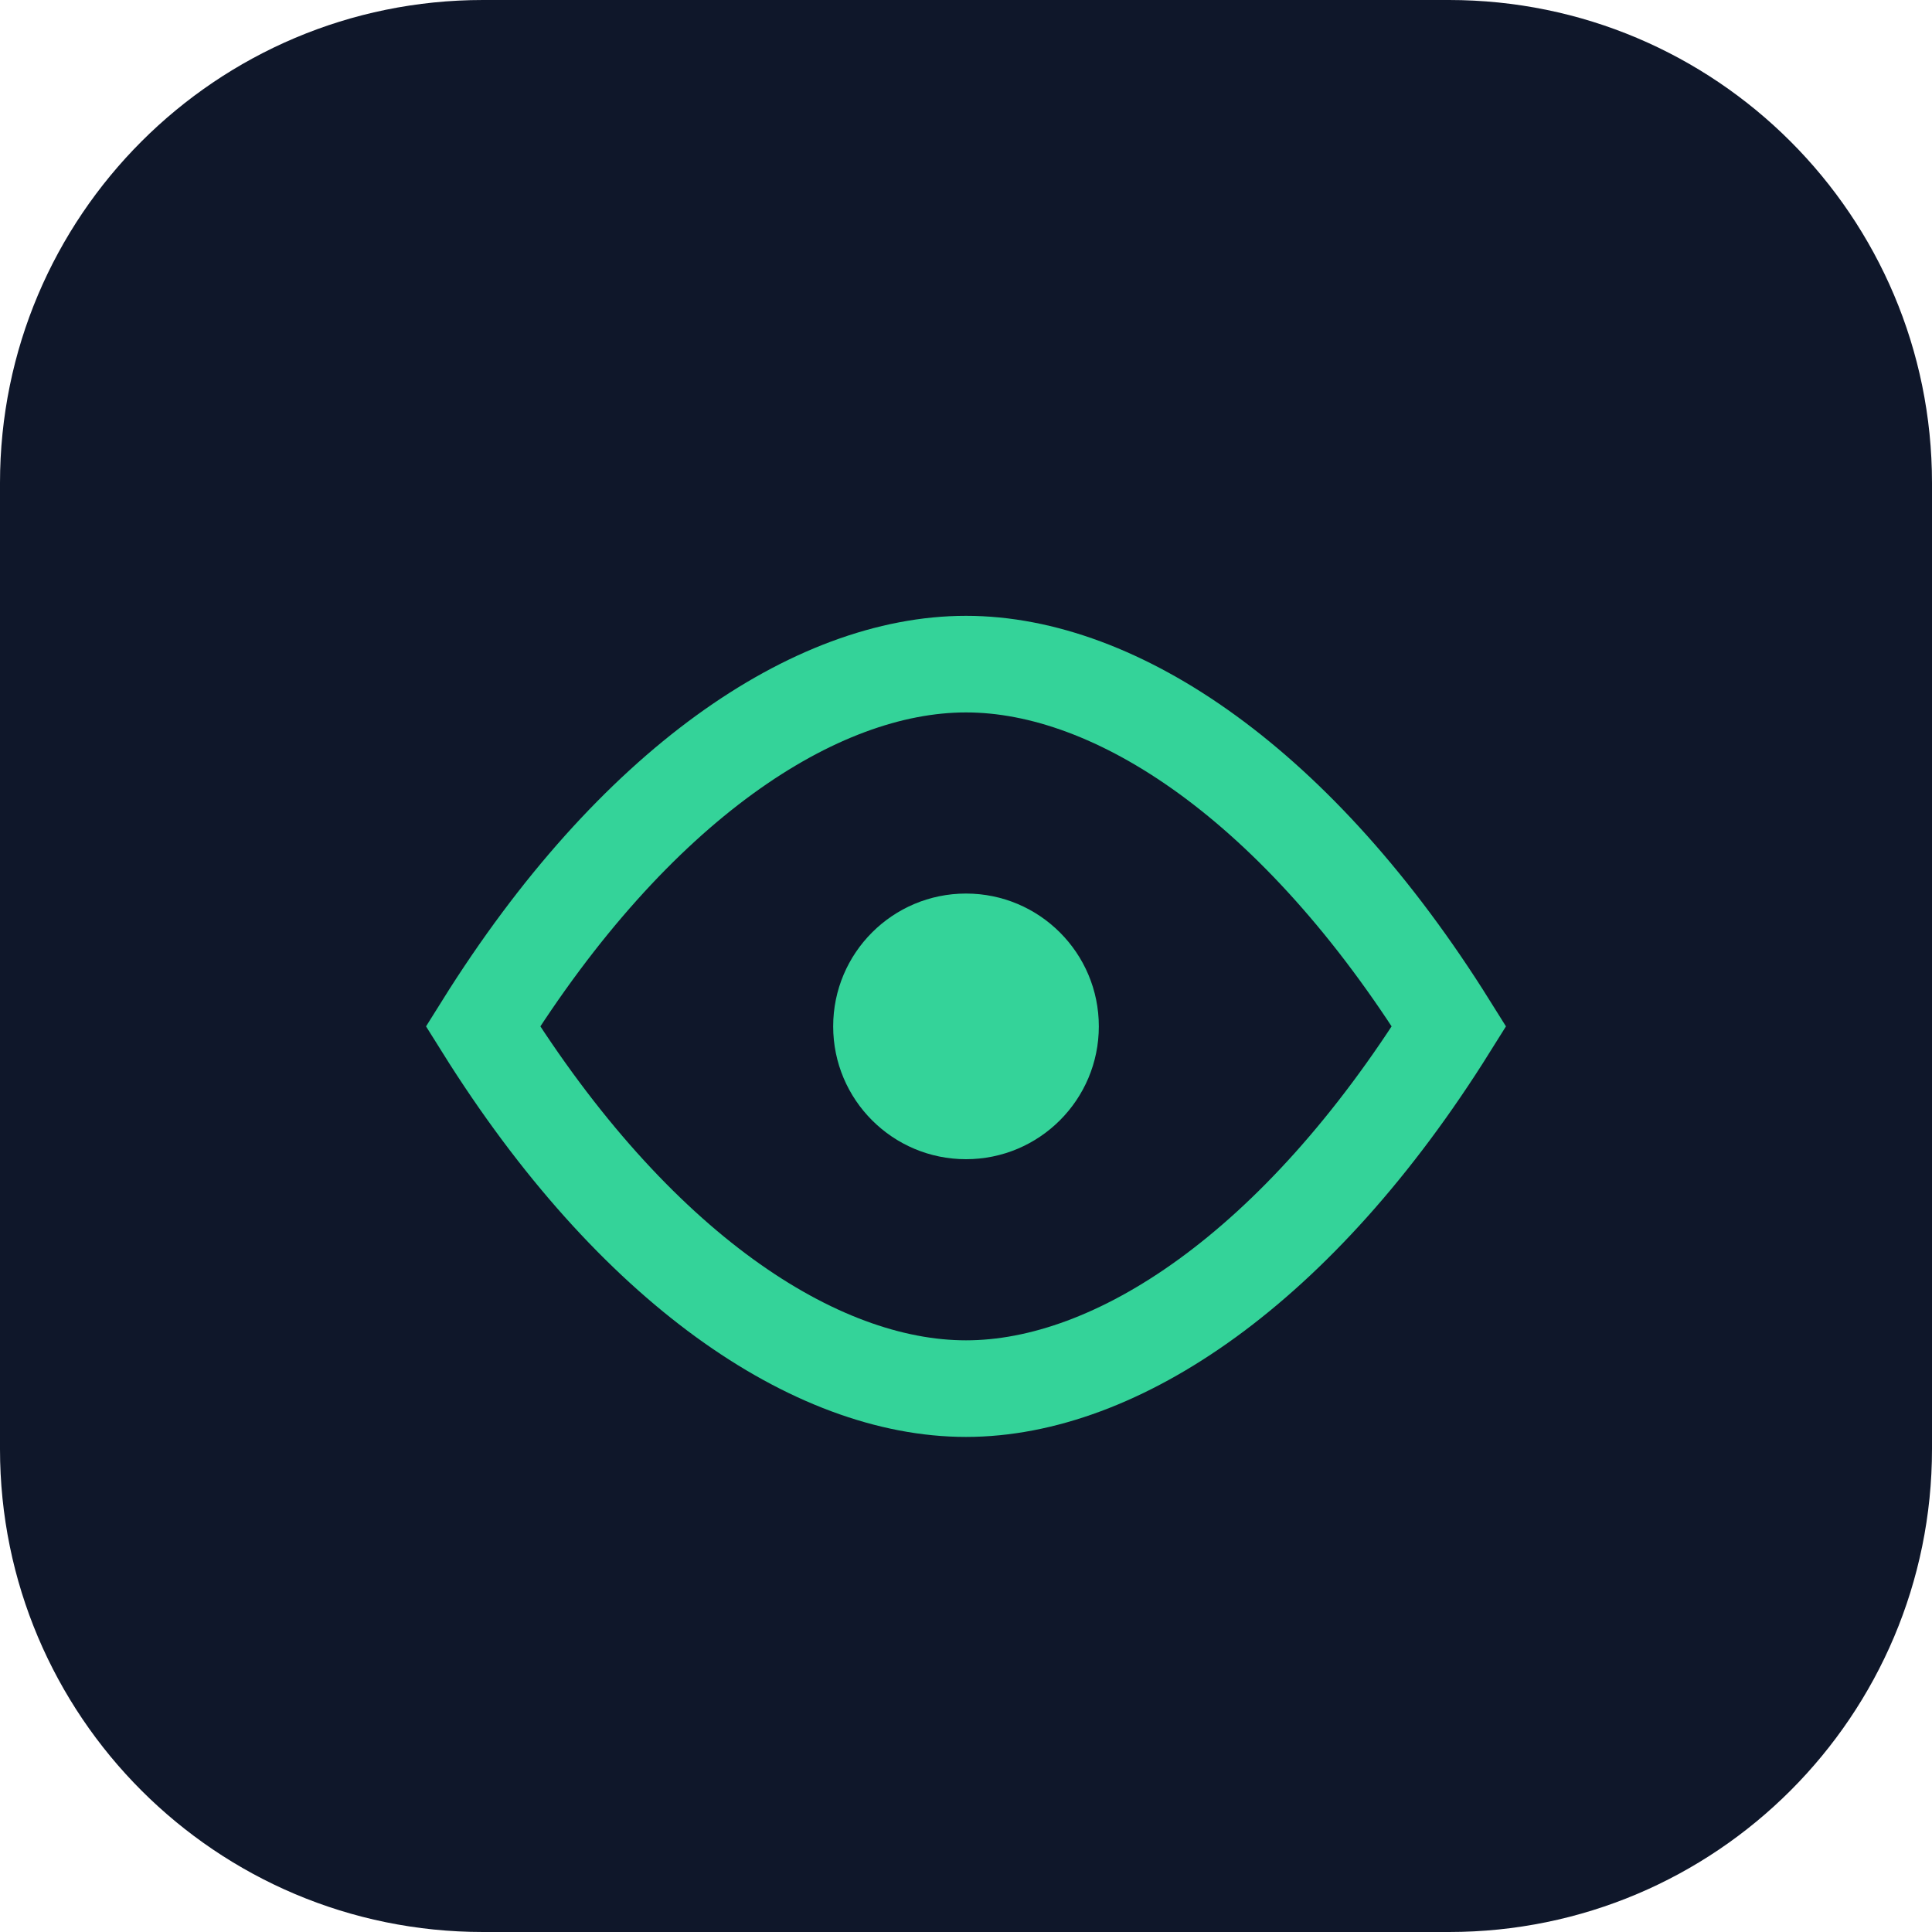
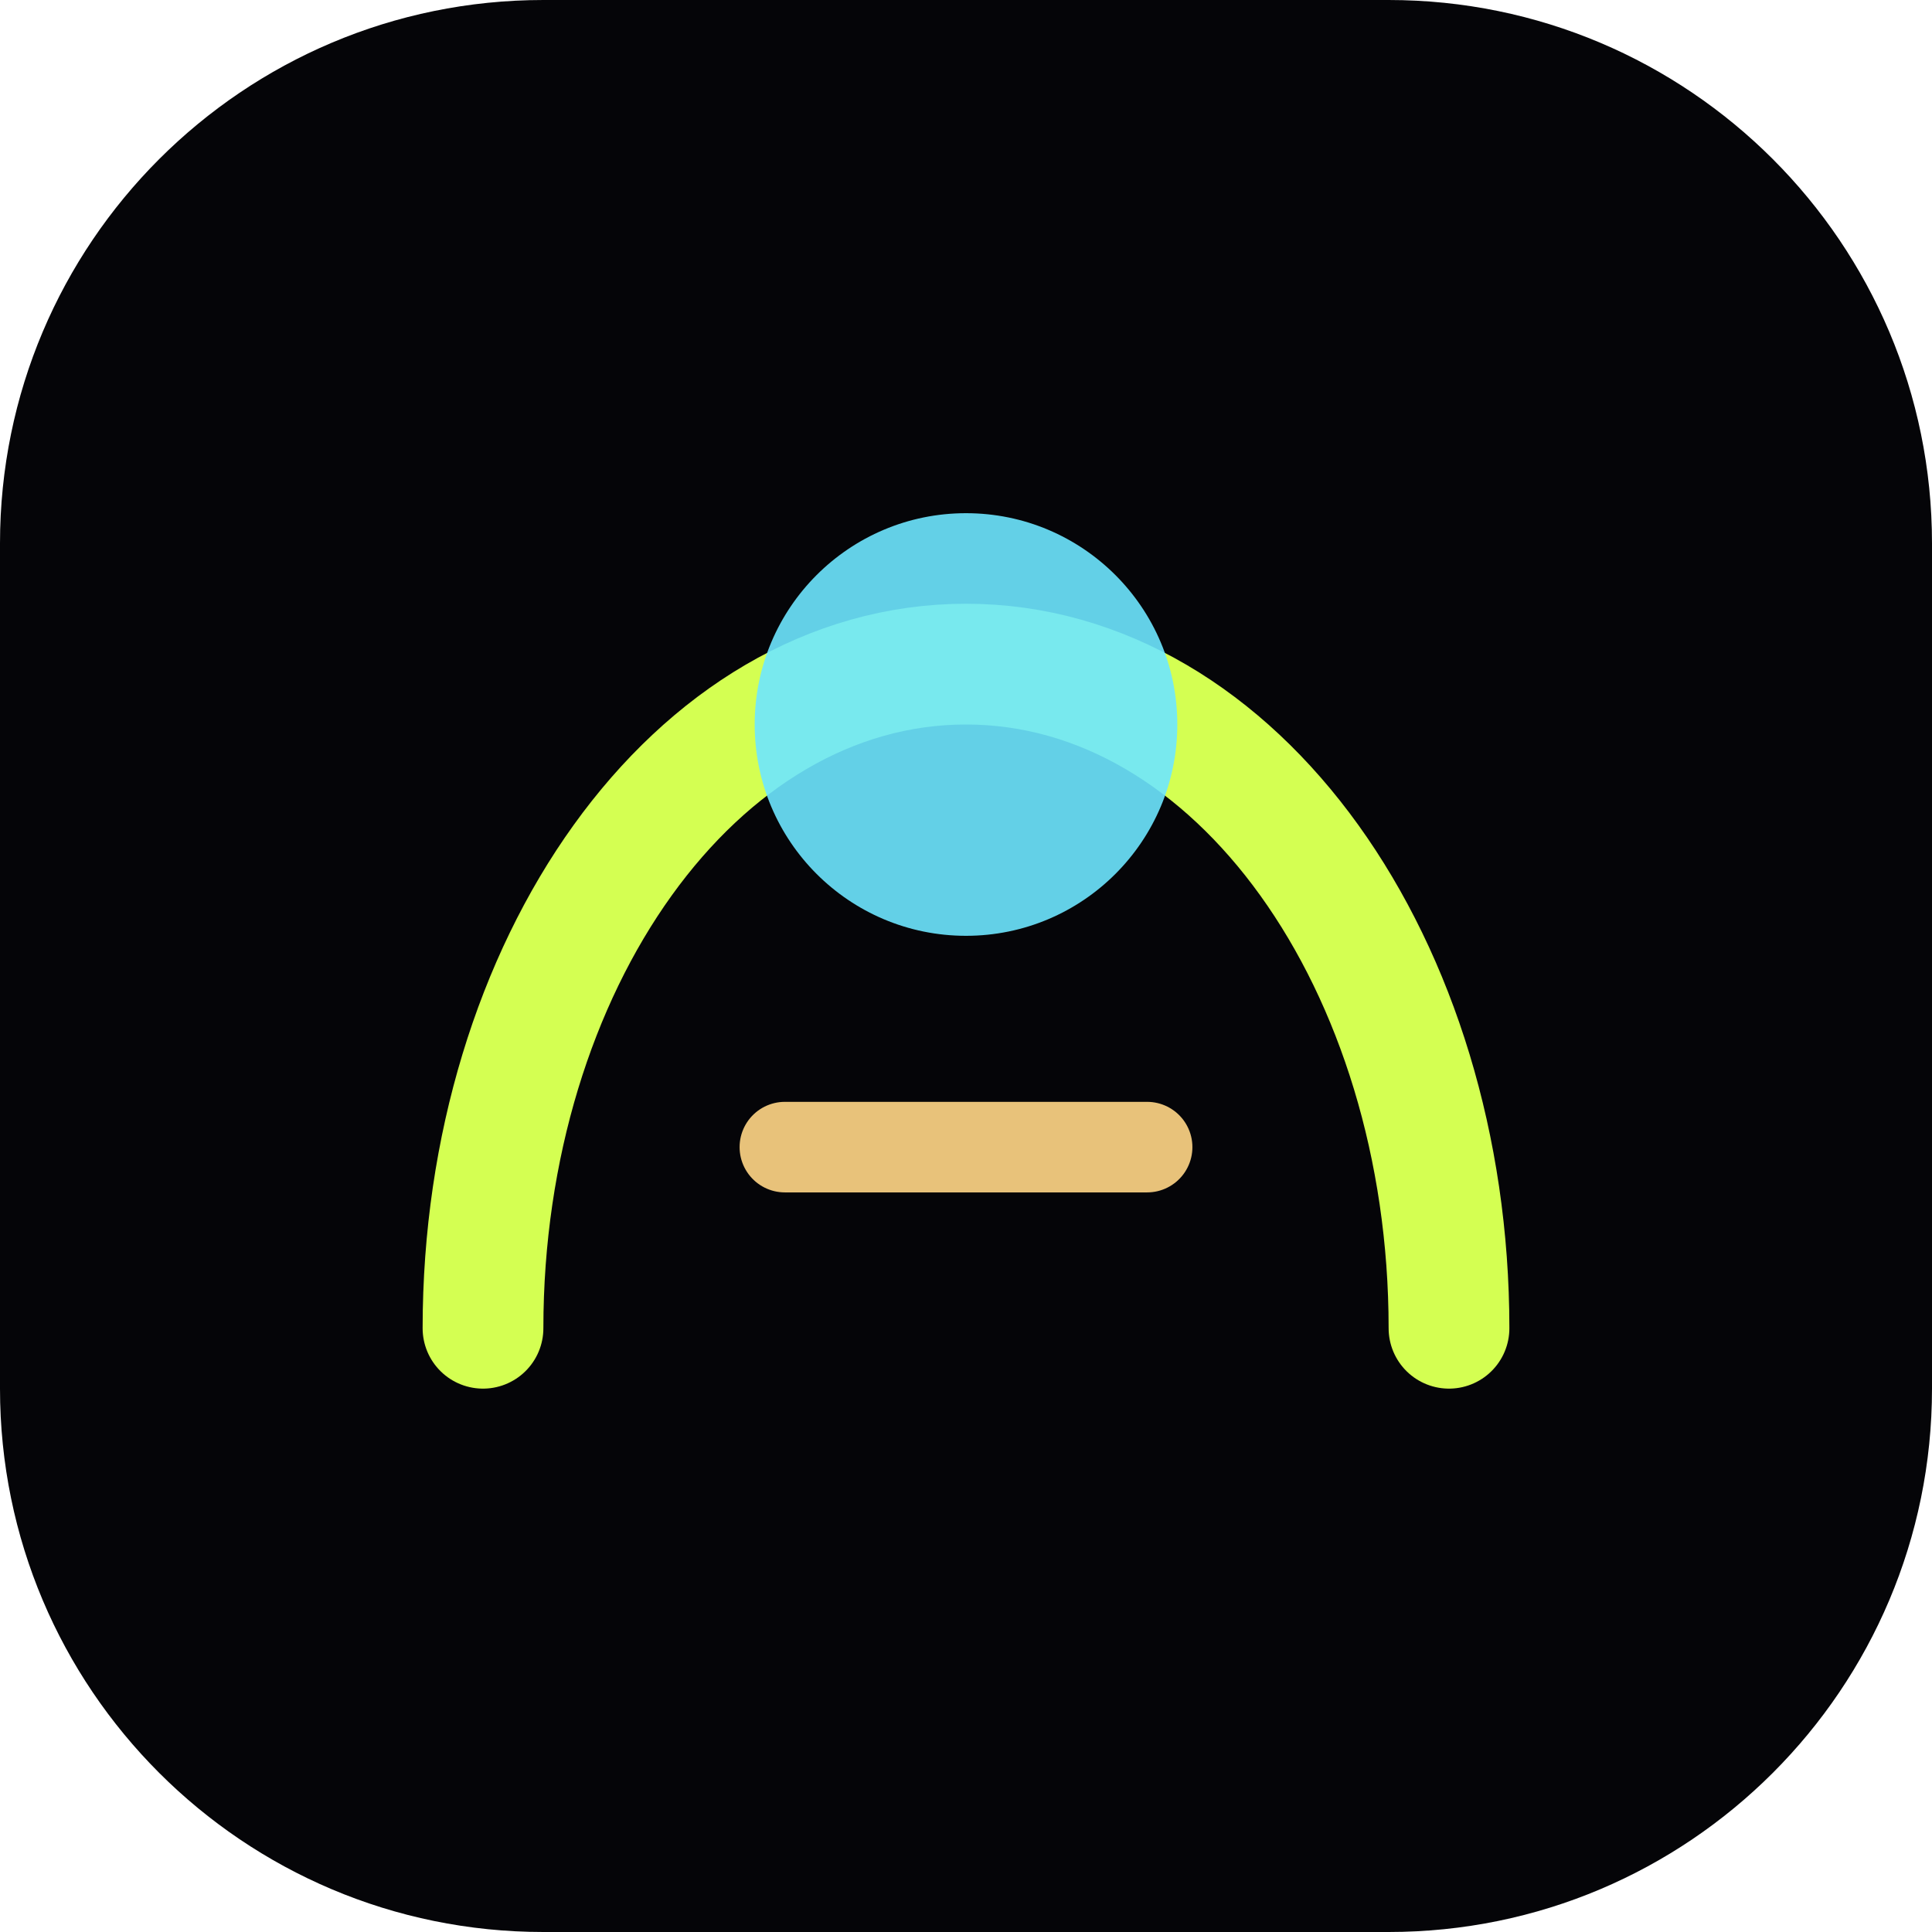
<svg xmlns="http://www.w3.org/2000/svg" viewBox="0 0 32 32" fill="none">
-   <rect width="32" height="32" rx="8" fill="#0f172a" />
-   <path d="M8 17c2.5-4 5.5-6 8-6s5.5 2 8 6c-2.5 4-5.5 6-8 6s-5.5-2-8-6z" stroke="#34d399" stroke-width="1.6" />
-   <circle cx="16" cy="17" r="2.2" fill="#34d399" />
+   <rect width="32" height="32" rx="9" fill="#050508" />
+   <path d="M8 22c0-6 3.5-11 8-11s8 5 8 11" stroke="#d4ff52" stroke-width="2" stroke-linecap="round" />
+   <circle cx="16" cy="12" r="3.5" fill="#6ee7ff" opacity="0.9" />
+   <path d="M13 19h6" stroke="#e8c27a" stroke-width="1.5" stroke-linecap="round" />
</svg>
